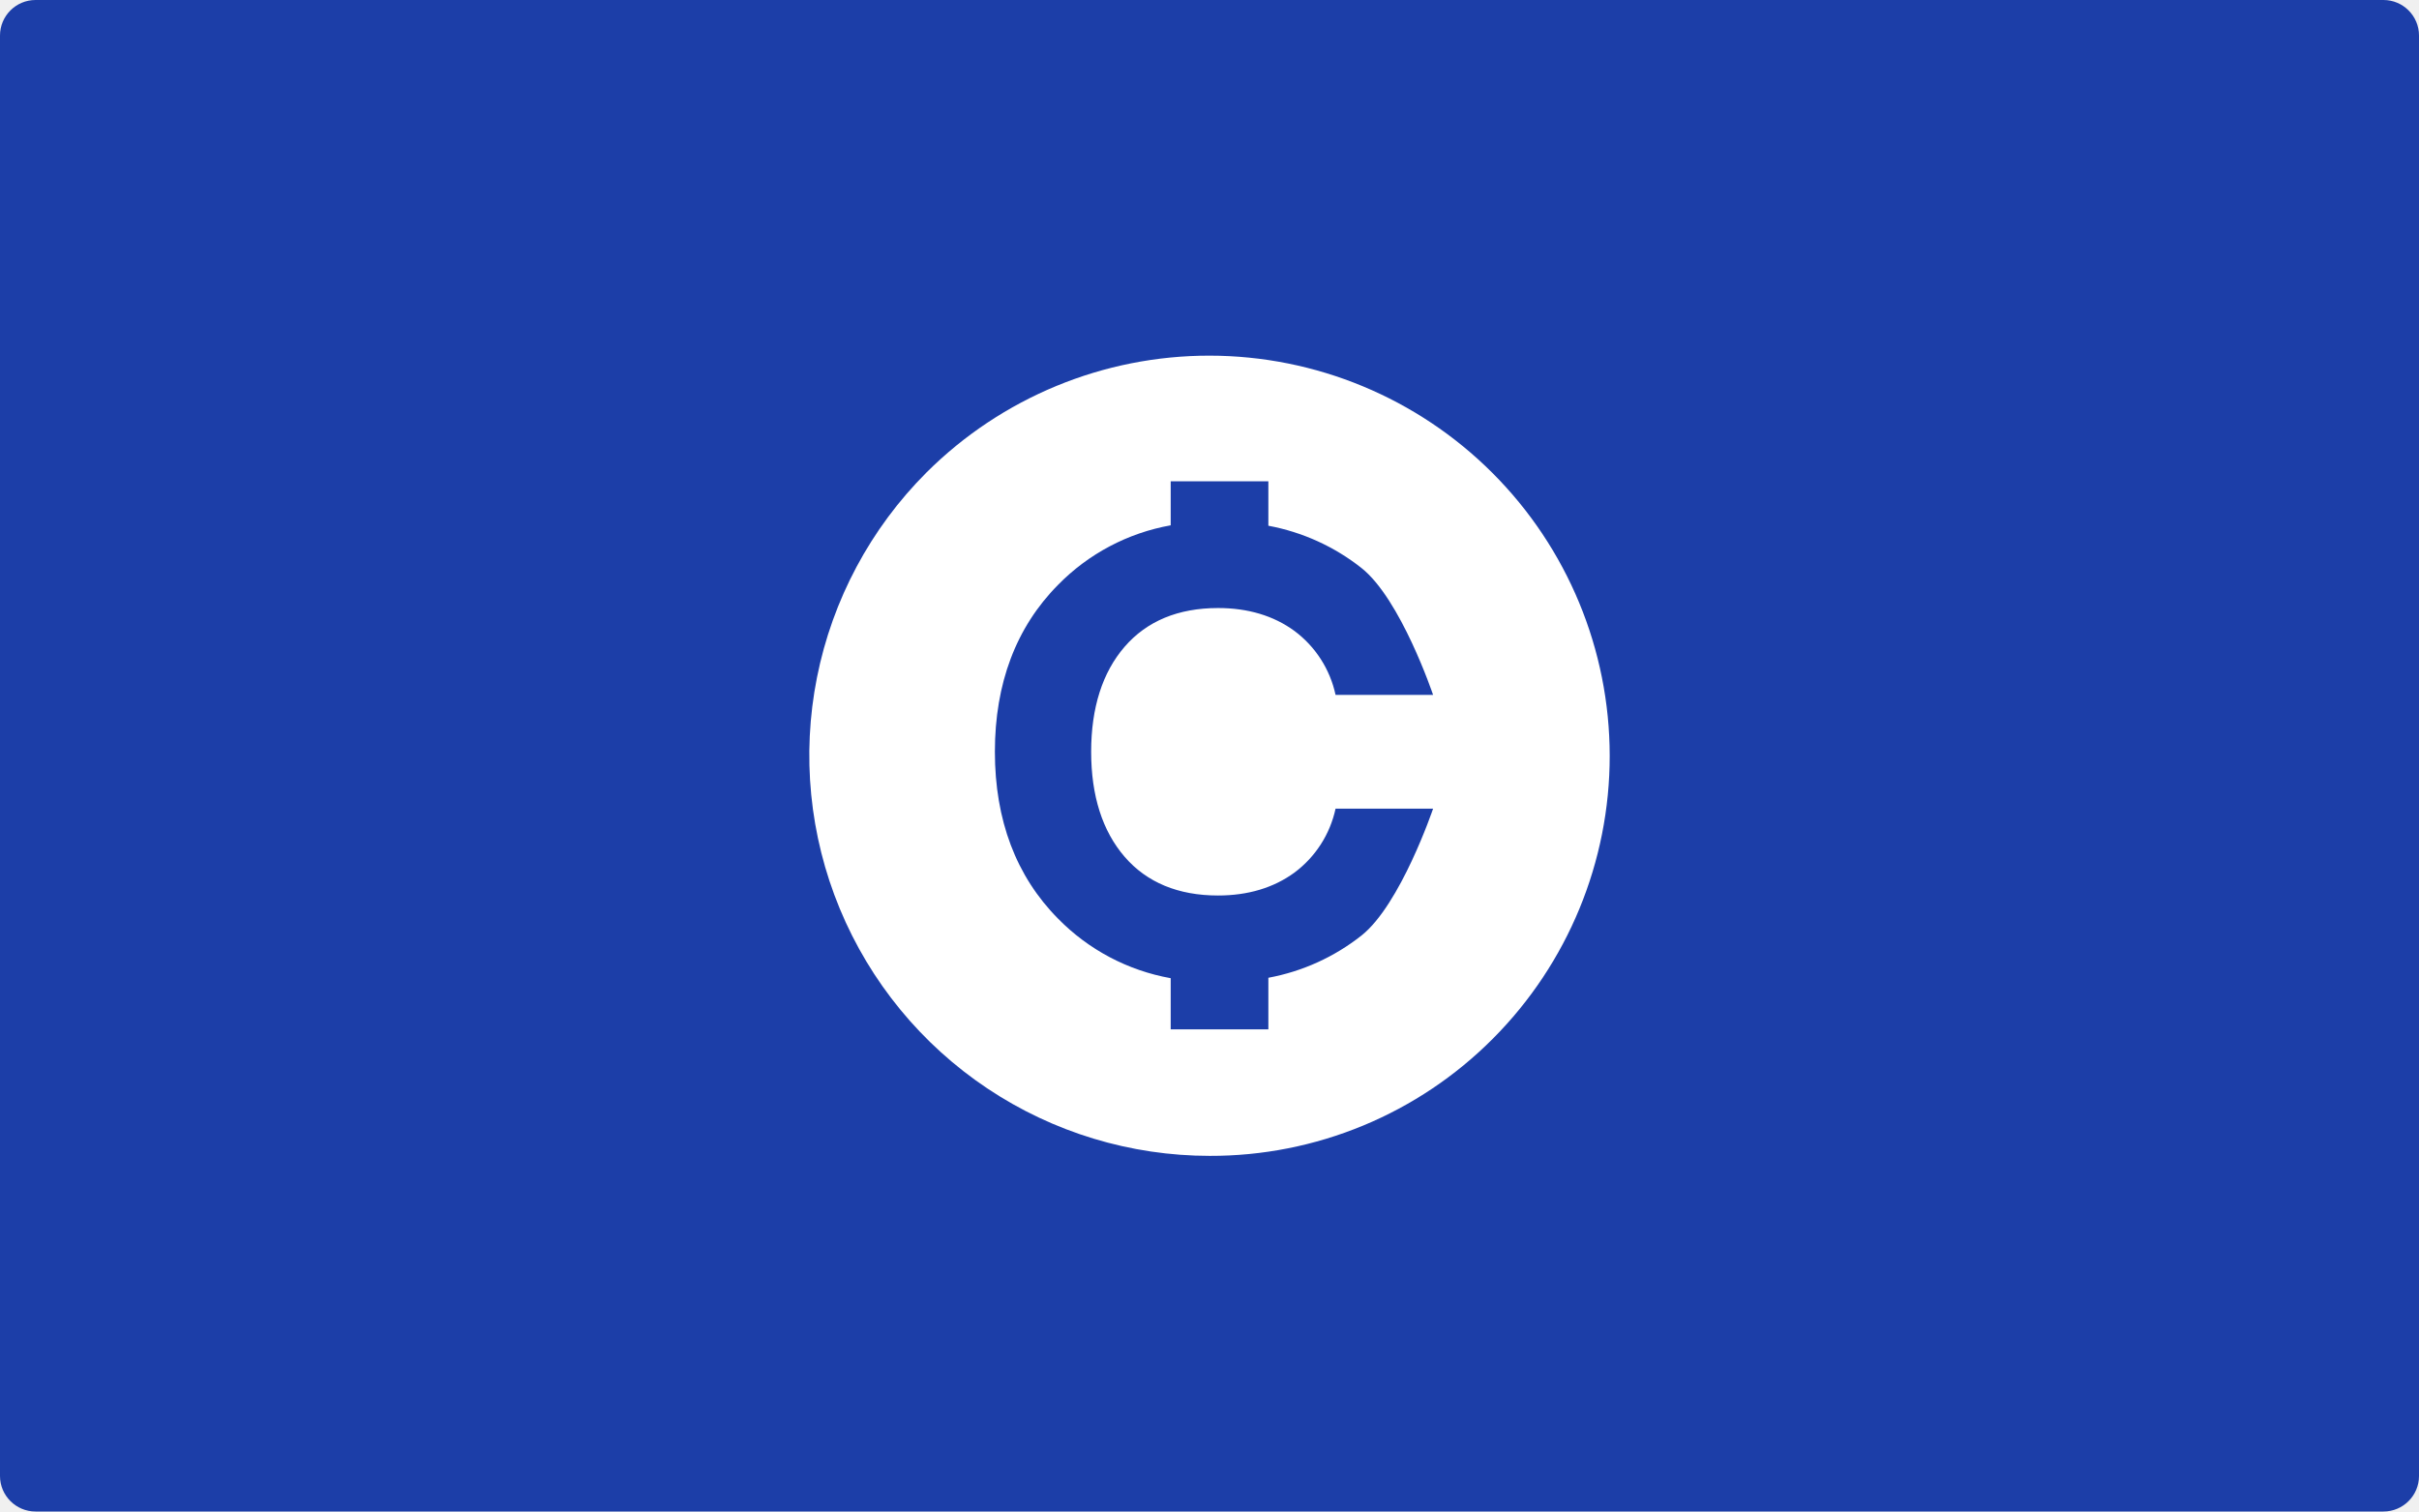
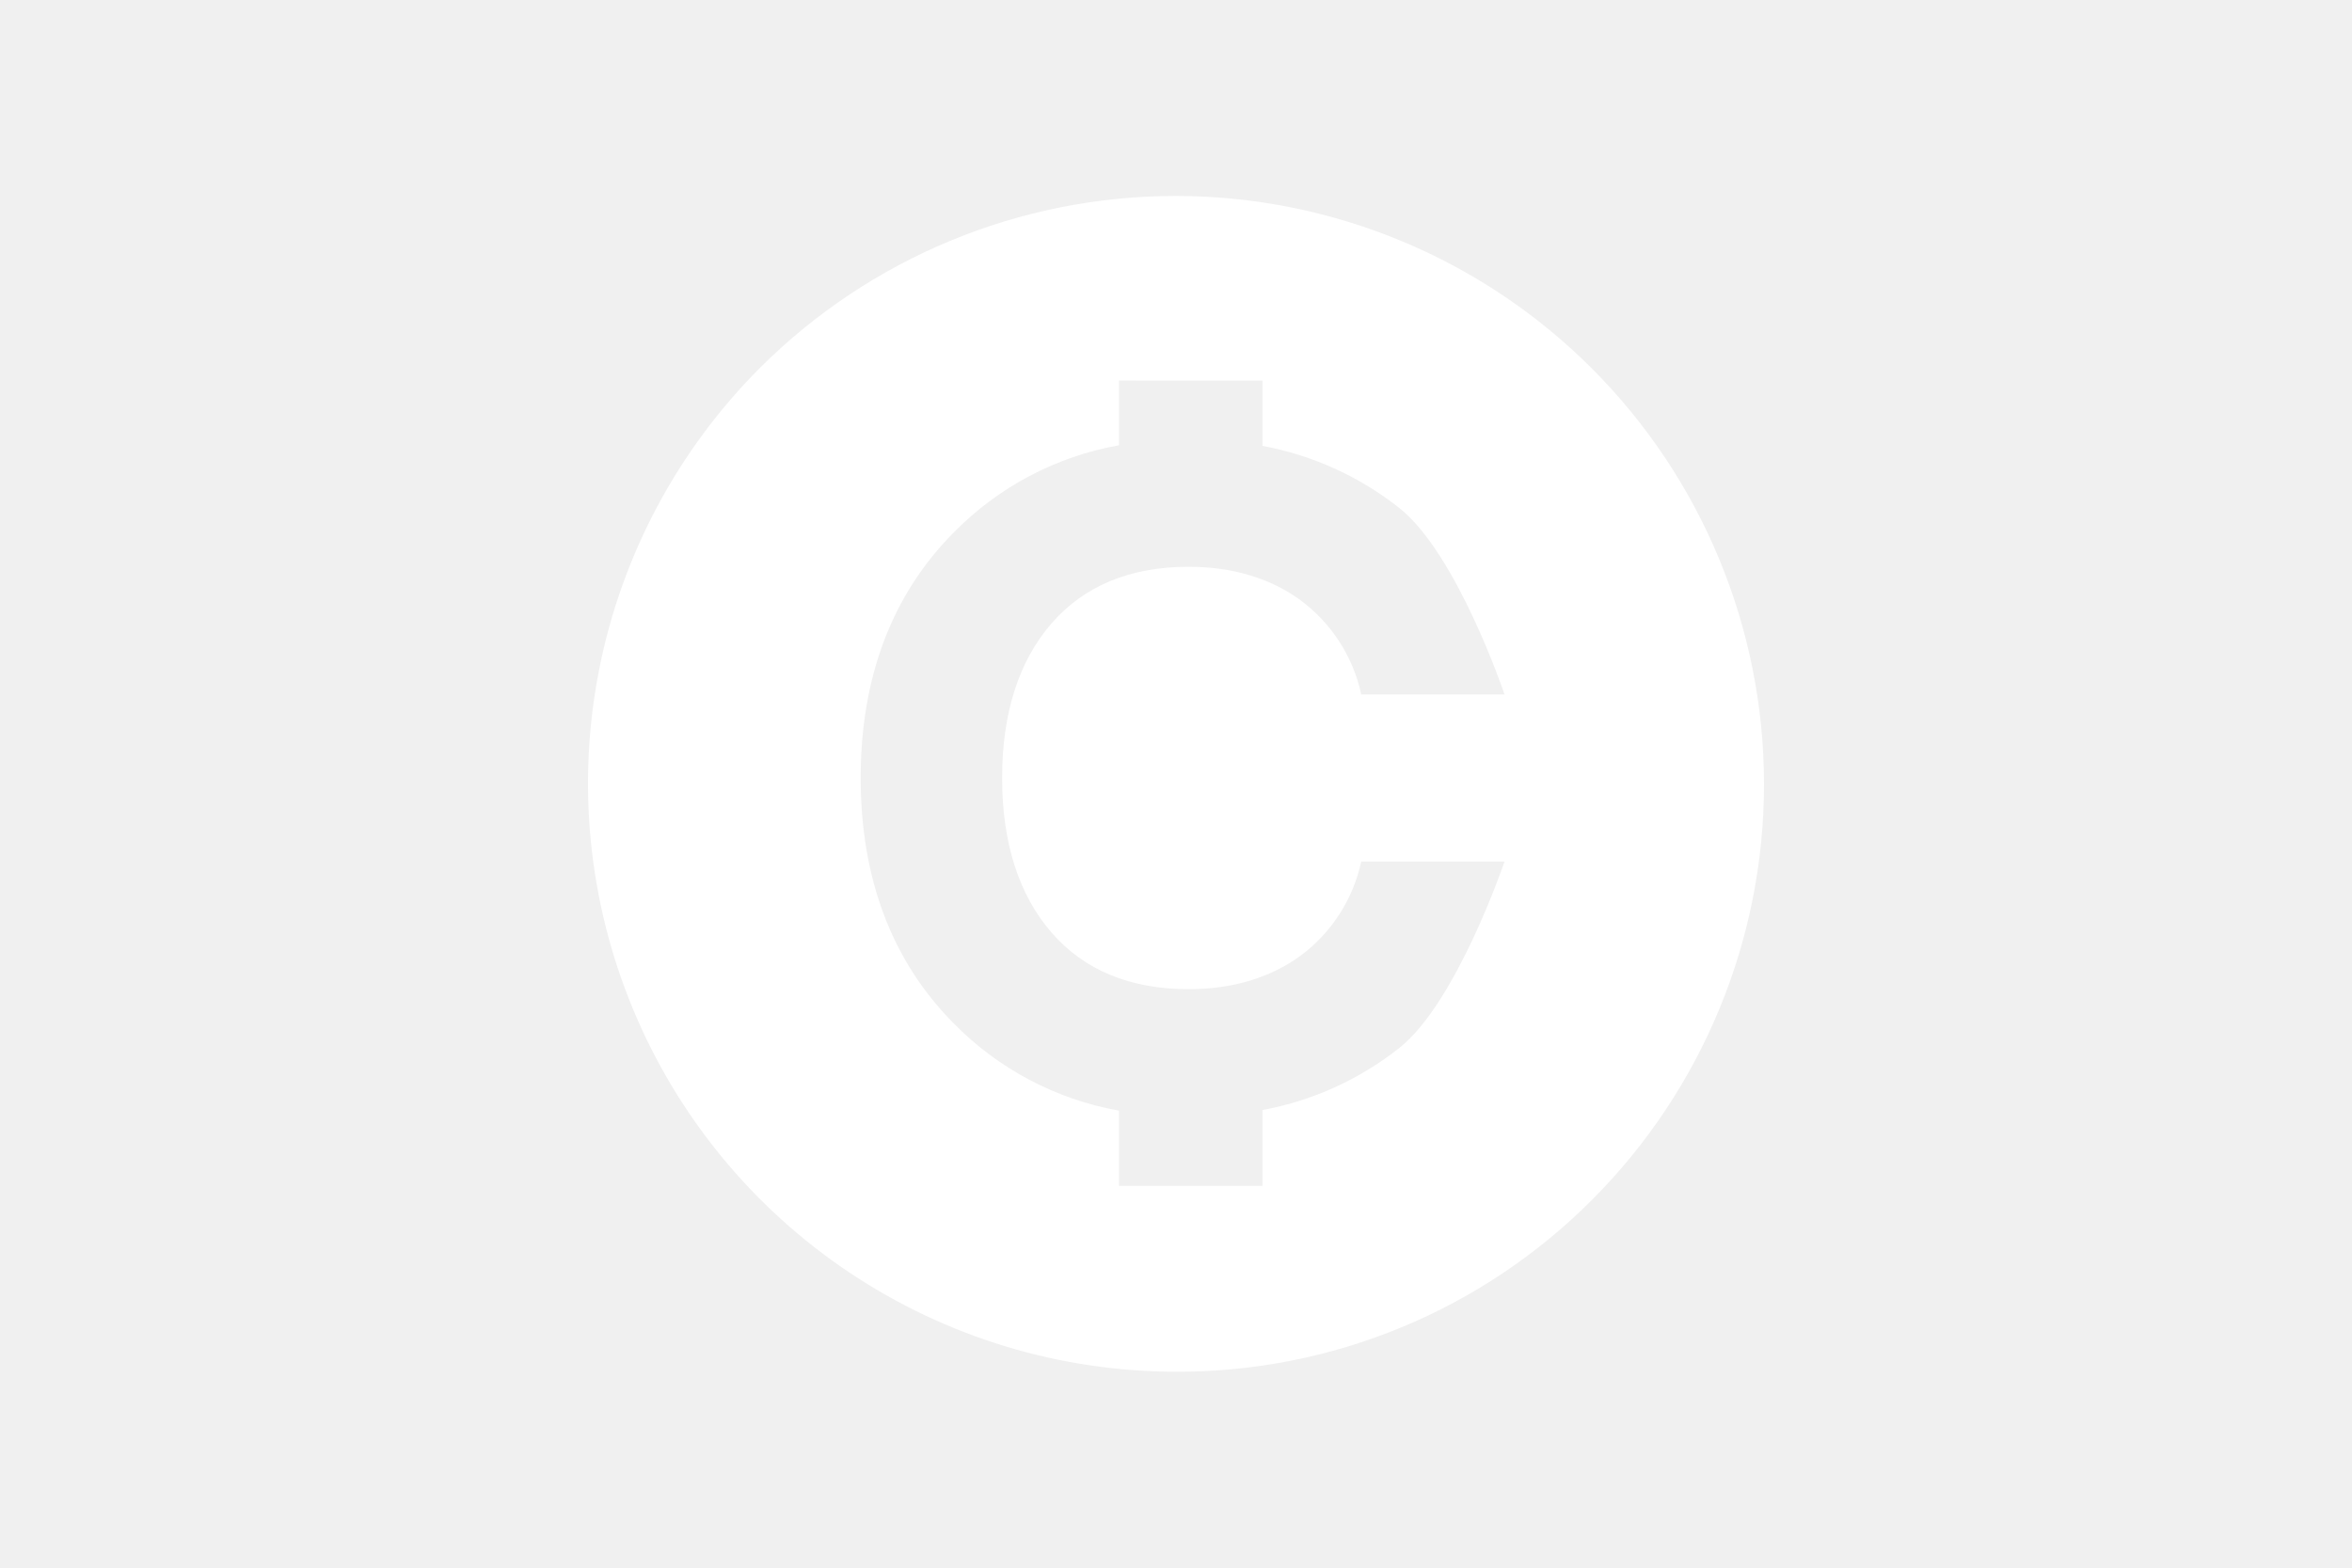
- <svg xmlns="http://www.w3.org/2000/svg" width="544" height="340" viewBox="0 0 544 340" fill="none">
-   <path d="M536 0H8C3.582 0 0 3.582 0 8V332C0 336.418 3.582 340 8 340H536C540.418 340 544 336.418 544 332V8C544 3.582 540.418 0 536 0Z" fill="#1C3EA8" />
-   <path d="M272.058 260C254.247 260 236.835 254.718 222.025 244.822C207.215 234.926 195.672 220.861 188.855 204.405C182.039 187.949 180.256 169.841 183.73 152.371C187.205 134.901 195.782 118.854 208.377 106.259C225.278 89.422 248.168 79.978 272.024 80C295.88 80.022 318.753 89.509 335.622 106.378C352.491 123.247 361.978 146.12 362 169.976C362.022 193.832 352.578 216.722 335.741 233.623C327.397 242.012 317.473 248.663 306.542 253.19C295.611 257.718 283.89 260.033 272.058 260V260ZM263.273 108.257V118.163C253.638 119.884 244.781 124.568 237.936 131.563C228.515 141.075 223.737 153.704 223.737 169.098C223.737 184.492 228.515 197.117 237.936 206.633C244.782 213.626 253.639 218.311 263.273 220.034V231.546H285.238V219.939C292.89 218.523 300.08 215.26 306.184 210.432C314.939 203.487 322.211 182.114 322.284 181.894H300.351C299.108 187.664 295.811 192.785 291.074 196.304C286.405 199.706 280.634 201.434 273.921 201.434C264.966 201.434 257.895 198.501 252.907 192.718C247.918 186.934 245.386 178.992 245.386 169.102C245.386 159.212 247.916 151.265 252.907 145.486C257.897 139.708 264.969 136.77 273.921 136.77C280.638 136.77 286.41 138.496 291.074 141.9C295.812 145.419 299.109 150.54 300.351 156.31H322.283C322.214 156.109 315.003 134.769 306.183 127.772C300.079 122.943 292.889 119.678 285.237 118.258V108.262L263.273 108.257Z" fill="white" />
+ <svg xmlns="http://www.w3.org/2000/svg" width="360" height="240" viewBox="0 0 360 240" fill="none">
+   <path d="M180.058 210C162.247 210 144.835 204.718 130.025 194.822C115.215 184.926 103.672 170.861 96.855 154.405C90.039 137.949 88.256 119.841 91.73 102.371C95.205 84.901 103.782 68.855 116.377 56.259C133.278 39.422 156.168 29.978 180.024 30C203.88 30.022 226.753 39.509 243.622 56.378C260.491 73.247 269.978 96.12 270 119.976C270.022 143.832 260.578 166.722 243.741 183.623C235.397 192.012 225.473 198.663 214.542 203.19C203.611 207.718 191.89 210.033 180.058 210ZM171.273 58.257V68.163C161.638 69.884 152.781 74.569 145.936 81.563C136.515 91.075 131.737 103.704 131.737 119.098C131.737 134.492 136.515 147.117 145.936 156.633C152.782 163.626 161.639 168.311 171.273 170.034V181.546H193.238V169.939C200.89 168.523 208.08 165.26 214.184 160.432C222.939 153.487 230.211 132.114 230.284 131.894H208.351C207.108 137.664 203.811 142.785 199.074 146.304C194.405 149.706 188.634 151.434 181.921 151.434C172.966 151.434 165.895 148.501 160.907 142.718C155.918 136.934 153.386 128.992 153.386 119.102C153.386 109.212 155.916 101.265 160.907 95.486C165.897 89.707 172.969 86.77 181.921 86.77C188.638 86.77 194.41 88.496 199.074 91.9C203.812 95.419 207.109 100.54 208.351 106.31H230.283C230.214 106.109 223.003 84.769 214.183 77.772C208.079 72.944 200.889 69.678 193.237 68.258V58.262L171.273 58.257Z" fill="white" />
</svg>
